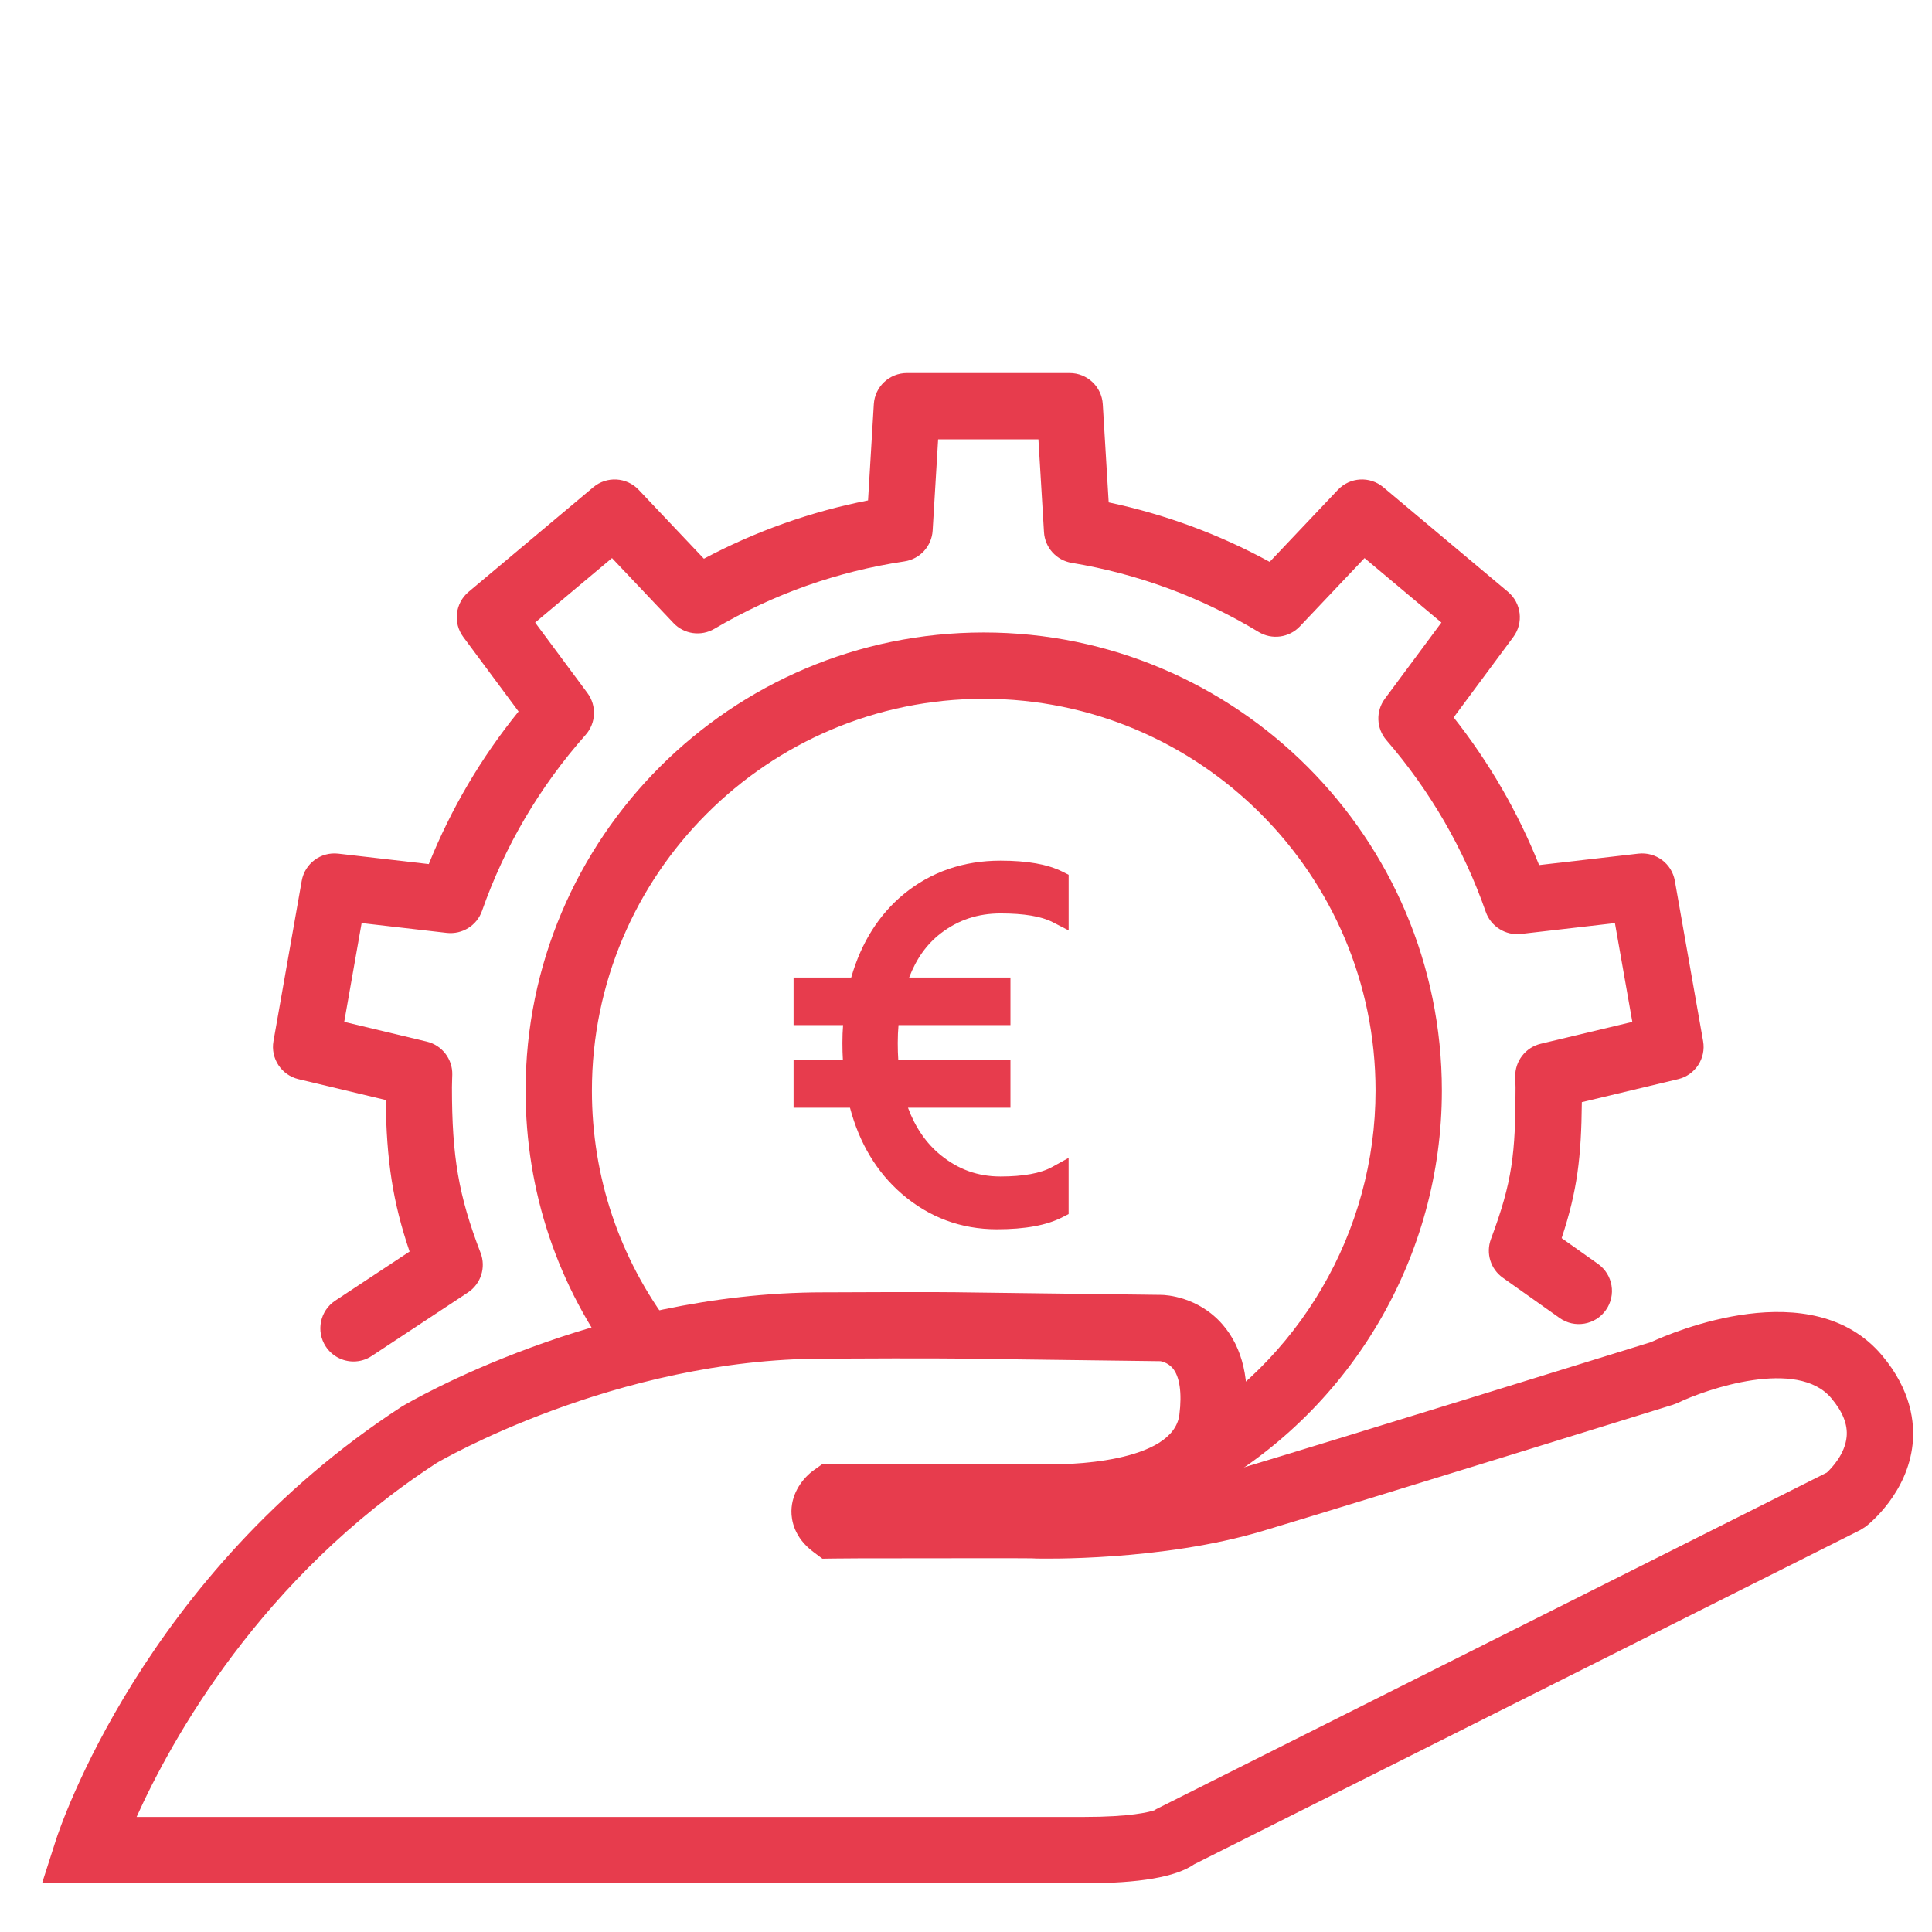
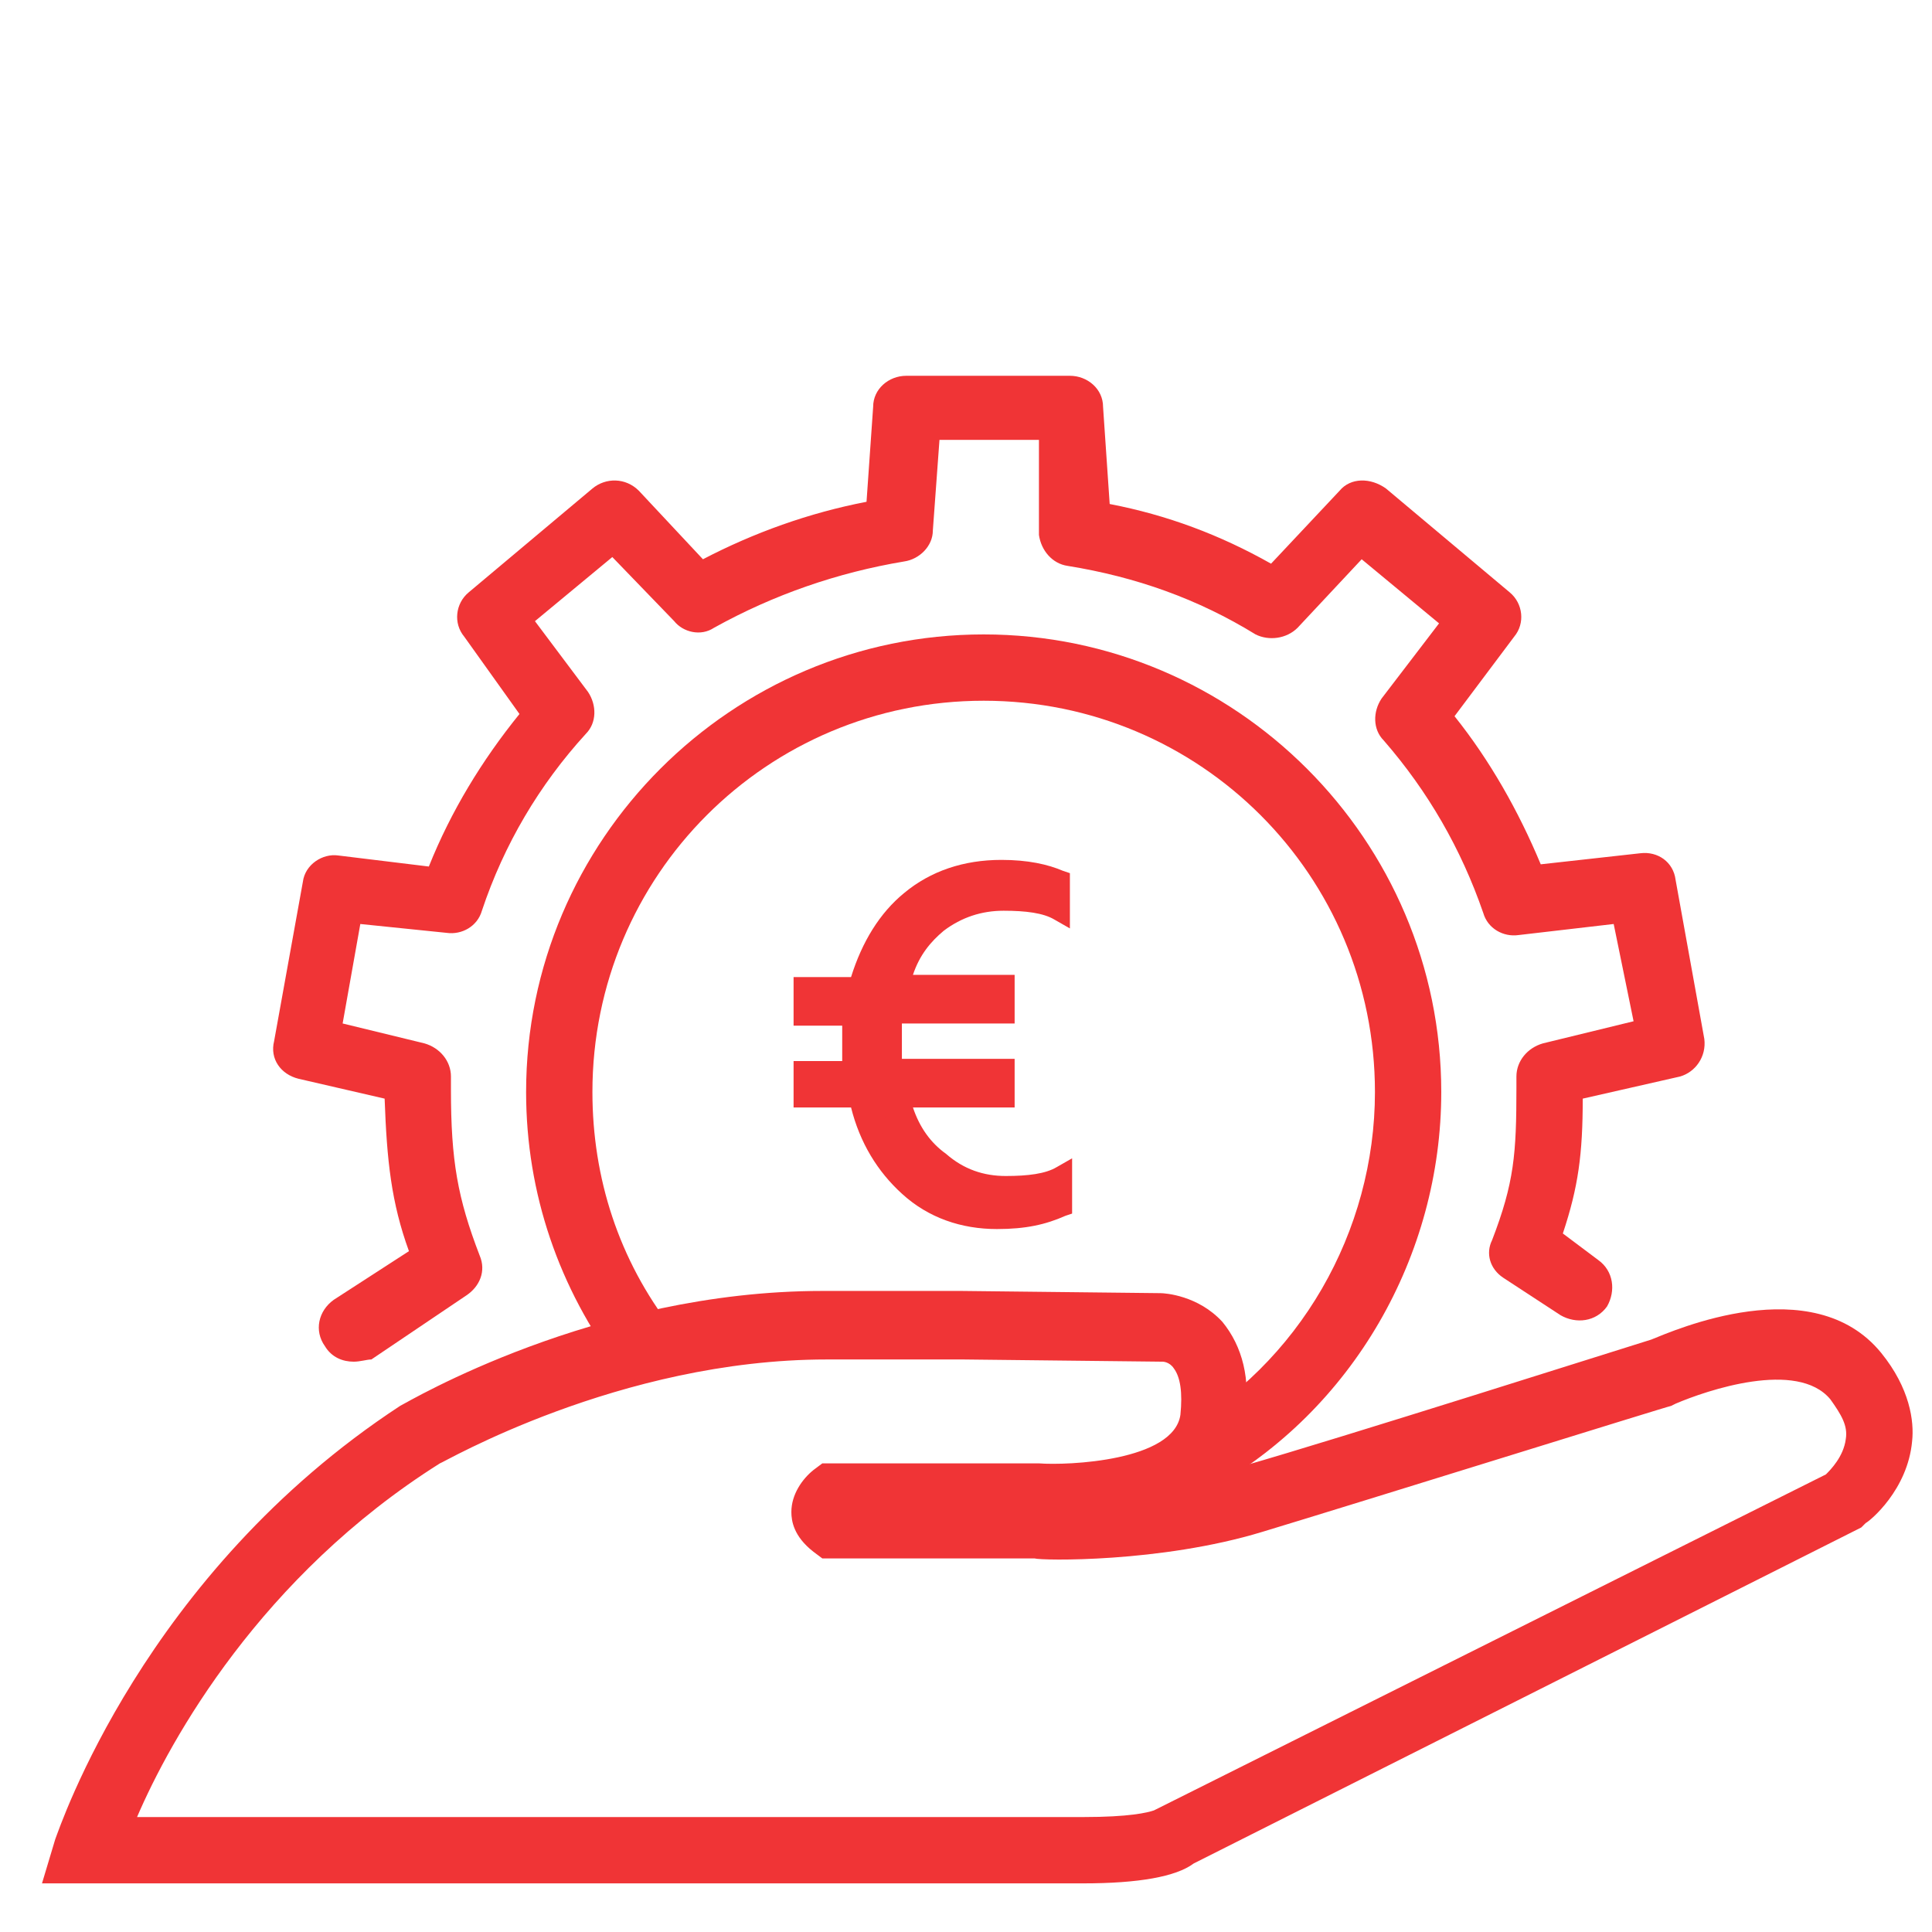
- <svg xmlns="http://www.w3.org/2000/svg" version="1.1" x="0px" y="0px" viewBox="0 0 87.383 87.383" enable-background="new 0 0 87.383 87.383" xml:space="preserve">
-   <g id="Calque_1">
+ <svg xmlns="http://www.w3.org/2000/svg" version="1.1" id="Calque_1" x="0px" y="0px" viewBox="0 0 87.4 87.4" style="enable-background:new 0 0 87.4 87.4;" xml:space="preserve">
+   <style type="text/css">
+ 	.st0{fill:#F03436;}
+ 	.st1{display:none;}
+ </style>
+   <g id="Calque_1_00000180333546912975616520000010550145701776638378_">
    <g>
      <g>
        <g>
-           <path fill="#E73C4D" d="M47.835,41.262c-0.579-0.298-1.437-0.447-2.573-0.447      c-1.136,0-2.138,0.333-3.008,0.998c-0.869,0.667-1.476,1.633-1.82,2.902h4.769v1.151h-5.005      c-0.063,0.392-0.094,0.826-0.094,1.304c0,0.478,0.023,0.904,0.07,1.281h5.029v1.151h-4.816      c0.344,1.3,0.959,2.31,1.844,3.031c0.884,0.721,1.891,1.08,3.019,1.08      c1.127,0,1.988-0.164,2.584-0.493v1.386c-0.642,0.329-1.558,0.493-2.749,0.493      c-1.504,0-2.828-0.493-3.971-1.48c-1.143-0.987-1.902-2.325-2.278-4.017h-2.444v-1.151h2.279      c-0.048-0.377-0.071-0.803-0.071-1.281c0-0.478,0.031-0.912,0.094-1.304h-2.302v-1.151h2.49      c0.407-1.66,1.178-2.956,2.314-3.889c1.136-0.931,2.487-1.398,4.053-1.398      c1.127,0,1.988,0.149,2.584,0.447V41.262z" />
+           <path class="st0" d="M47.8,41.3c-0.6-0.3-1.4-0.4-2.6-0.4c-1.1,0-2.1,0.3-3,1c-0.9,0.7-1.5,1.6-1.8,2.9h4.8v1.2h-5      c-0.1,0.4-0.1,0.8-0.1,1.3c0,0.5,0,0.9,0.1,1.3h5v1.2h-4.8c0.3,1.3,1,2.3,1.8,3c0.9,0.7,1.9,1.1,3,1.1c1.1,0,2-0.2,2.6-0.5v1.4      c-0.6,0.3-1.6,0.5-2.7,0.5c-1.5,0-2.8-0.5-4-1.5c-1.1-1-1.9-2.3-2.3-4h-2.4v-1.2h2.3c0-0.4-0.1-0.8-0.1-1.3s0-0.9,0.1-1.3h-2.3      v-1.2h2.5c0.4-1.7,1.2-3,2.3-3.9c1.1-0.9,2.5-1.4,4.1-1.4c1.1,0,2,0.1,2.6,0.4L47.8,41.3L47.8,41.3z" />
        </g>
        <g>
-           <path fill="#E73C4D" d="M45.087,55.599c-1.621,0-3.067-0.539-4.298-1.602      c-1.132-0.976-1.919-2.286-2.345-3.896H35.893v-2.151h2.231c-0.015-0.242-0.022-0.501-0.022-0.781      c0-0.286,0.01-0.552,0.03-0.804H35.893v-2.151h2.606c0.455-1.582,1.256-2.851,2.381-3.775      c1.224-1.003,2.693-1.512,4.37-1.512c1.218,0,2.136,0.164,2.808,0.5l0.276,0.139v2.515      l-0.729-0.375c-0.505-0.26-1.293-0.392-2.344-0.392c-1.032,0-1.916,0.293-2.704,0.895      c-0.638,0.49-1.111,1.15-1.438,2.005h4.583v2.151h-5.063c-0.022,0.249-0.034,0.518-0.034,0.804      c0,0.279,0.008,0.541,0.024,0.781h5.073v2.151h-4.635c0.332,0.894,0.827,1.613,1.479,2.143      c0.799,0.651,1.683,0.968,2.703,0.968c1.037,0,1.825-0.145,2.342-0.431l0.742-0.41v2.54      l-0.272,0.139C47.343,55.42,46.369,55.599,45.087,55.599z M36.893,49.102h2.346l0.087,0.392      c0.349,1.576,1.061,2.836,2.116,3.747c1.059,0.914,2.251,1.358,3.645,1.358      c0.94,0,1.694-0.107,2.248-0.318v-0.319c-0.568,0.168-1.258,0.251-2.084,0.251      c-1.242,0-2.364-0.401-3.335-1.192c-0.964-0.786-1.641-1.893-2.012-3.291l-0.166-0.628h4.966      v-0.151h-4.97l-0.055-0.438c-0.049-0.396-0.073-0.835-0.073-1.343      c0-0.515,0.033-0.968,0.101-1.384l0.067-0.42h4.93v-0.151h-4.924l0.172-0.631      c0.372-1.37,1.044-2.435,1.998-3.168c0.956-0.731,2.07-1.102,3.312-1.102      c0.827,0,1.512,0.075,2.072,0.227v-0.336c-0.511-0.184-1.21-0.277-2.084-0.277      c-1.459,0-2.682,0.42-3.735,1.285c-1.044,0.857-1.766,2.075-2.146,3.622l-0.094,0.38H36.893      v0.151h2.391l-0.095,0.58c-0.058,0.357-0.087,0.769-0.087,1.224c0,0.468,0.021,0.867,0.066,1.218      l0.071,0.563H36.893V49.102z" />
+           <path class="st0" d="M45.1,55.6c-1.6,0-3.1-0.5-4.3-1.6c-1.1-1-1.9-2.3-2.3-3.9h-2.6V48h2.2c0-0.2,0-0.5,0-0.8      c0-0.3,0-0.6,0-0.8h-2.2v-2.2h2.6c0.5-1.6,1.3-2.9,2.4-3.8c1.2-1,2.7-1.5,4.4-1.5c1.2,0,2.1,0.2,2.8,0.5l0.3,0.1v2.5l-0.7-0.4      c-0.5-0.3-1.3-0.4-2.3-0.4c-1,0-1.9,0.3-2.7,0.9c-0.6,0.5-1.1,1.1-1.4,2h4.6v2.2h-5.1c0,0.2,0,0.5,0,0.8c0,0.3,0,0.5,0,0.8h5.1      v2.2h-4.6c0.3,0.9,0.8,1.6,1.5,2.1c0.8,0.7,1.7,1,2.7,1c1,0,1.8-0.1,2.3-0.4l0.7-0.4v2.5l-0.3,0.1      C47.3,55.4,46.4,55.6,45.1,55.6z M36.9,49.1h2.3l0.1,0.4c0.3,1.6,1.1,2.8,2.1,3.7c1.1,0.9,2.3,1.4,3.6,1.4      c0.9,0,1.7-0.1,2.2-0.3V54c-0.6,0.2-1.3,0.3-2.1,0.3c-1.2,0-2.4-0.4-3.3-1.2c-1-0.8-1.6-1.9-2-3.3l-0.2-0.6h5V49h-5l-0.1-0.4      c0-0.4-0.1-0.8-0.1-1.3c0-0.5,0-1,0.1-1.4l0.1-0.4h4.9v-0.2h-4.9l0.2-0.6c0.4-1.4,1-2.4,2-3.2c1-0.7,2.1-1.1,3.3-1.1      c0.8,0,1.5,0.1,2.1,0.2v-0.3c-0.5-0.2-1.2-0.3-2.1-0.3c-1.5,0-2.7,0.4-3.7,1.3c-1,0.9-1.8,2.1-2.1,3.6l-0.1,0.4h-2.4v0.2h2.4      l-0.1,0.6c-0.1,0.4-0.1,0.8-0.1,1.2c0,0.5,0,0.9,0.1,1.2l0.1,0.6h-2.3V49.1z" />
        </g>
      </g>
    </g>
    <g>
      <g>
-         <path fill="#E73C4D" d="M49.034,85.179H1.902l0.628-1.958C2.686,82.734,6.488,71.21,18.169,63.621     c0.406-0.243,8.831-5.169,19.071-5.169c0.027,0,0.053,0,0.08,0     c5.057-0.026,6.161-0.001,6.207,0l9.011,0.115c0.176,0.003,1.658,0.069,2.761,1.344     c0.914,1.056,1.257,2.551,1.02,4.446c-0.112,0.896-0.448,1.64-0.94,2.252     c0.299-0.074,0.595-0.155,0.885-0.242c4.152-1.246,17.138-5.269,18.413-5.664     c0.954-0.441,7.279-3.16,10.446,0.601l0,0c1.326,1.575,1.483,3.052,1.383,4.013     c-0.232,2.202-1.925,3.577-2.117,3.727l-0.248,0.157L54.013,84.32     C53.18,84.897,51.542,85.179,49.034,85.179z M6.178,82.179h42.855c2.082,0,2.94-0.217,3.214-0.311     l0.026-0.031l30.354-15.234c0.221-0.207,0.82-0.834,0.895-1.616     c0.054-0.558-0.174-1.131-0.695-1.75c-1.531-1.82-5.638-0.416-6.953,0.219L75.664,63.537     c-0.142,0.044-14.18,4.395-18.538,5.703c-4.577,1.375-10.043,1.258-10.272,1.25     c-0.056-0.023-3.507-0.009-6.209-0.009c-1.354,0-2.509,0.002-2.934,0.01l-0.514,0.008     l-0.411-0.308c-0.873-0.654-0.995-1.44-0.99-1.85c0.011-0.839,0.534-1.507,1.021-1.853     l0.39-0.278l9.784,0.003c1.272,0.08,6.079-0.051,6.352-2.23     c0.123-0.986,0.013-1.736-0.312-2.11c-0.221-0.255-0.538-0.307-0.541-0.307l-9.019-0.115     c-0.027-0.001-1.167-0.027-6.146,0c-0.023,0-0.048,0-0.071,0c-9.439,0-17.422,4.67-17.501,4.717     C11.79,71.343,7.744,78.703,6.178,82.179z" />
+         <path class="st0" d="M49,85.2H1.9l0.6-2c0.2-0.5,4-12,15.6-19.6c0.4-0.2,8.8-5.2,19.1-5.2c0,0,0.1,0,0.1,0c5.1,0,6.2,0,6.2,0     l9,0.1c0.2,0,1.7,0.1,2.8,1.3c0.9,1.1,1.3,2.6,1,4.4c-0.1,0.9-0.4,1.6-0.9,2.3c0.3-0.1,0.6-0.2,0.9-0.2     c4.2-1.2,17.1-5.3,18.4-5.7c1-0.4,7.3-3.2,10.4,0.6l0,0c1.3,1.6,1.5,3.1,1.4,4c-0.2,2.2-1.9,3.6-2.1,3.7l-0.2,0.2L54,84.3     C53.2,84.9,51.5,85.2,49,85.2z M6.2,82.2H49c2.1,0,2.9-0.2,3.2-0.3l0,0l30.4-15.2c0.2-0.2,0.8-0.8,0.9-1.6     c0.1-0.6-0.2-1.1-0.7-1.8c-1.5-1.8-5.6-0.4-7,0.2l-0.2,0.1c-0.1,0-14.2,4.4-18.5,5.7c-4.6,1.4-10,1.3-10.3,1.2     c-0.1,0-3.5,0-6.2,0c-1.4,0-2.5,0-2.9,0l-0.5,0l-0.4-0.3c-0.9-0.7-1-1.4-1-1.8c0-0.8,0.5-1.5,1-1.9l0.4-0.3l9.8,0     c1.3,0.1,6.1-0.1,6.4-2.2c0.1-1,0-1.7-0.3-2.1c-0.2-0.3-0.5-0.3-0.5-0.3l-9-0.1c0,0-1.2,0-6.1,0c0,0,0,0-0.1,0     c-9.4,0-17.4,4.7-17.5,4.7C11.8,71.3,7.7,78.7,6.2,82.2z" />
      </g>
    </g>
    <g>
      <g>
-         <path fill="#E73C4D" d="M15.99,61.579c-0.486,0-0.964-0.237-1.253-0.673     c-0.456-0.691-0.266-1.622,0.426-2.079l3.362-2.22c-0.759-2.238-1.046-4.11-1.08-6.855     l-3.947-0.943c-0.771-0.185-1.267-0.938-1.129-1.719l1.278-7.25     c0.138-0.782,0.857-1.319,1.649-1.23l4.098,0.472c1.003-2.494,2.363-4.807,4.06-6.902l-2.5-3.37     c-0.473-0.637-0.367-1.533,0.241-2.042l5.64-4.732c0.607-0.509,1.507-0.459,2.053,0.118     l2.949,3.116c2.343-1.245,4.83-2.128,7.424-2.637l0.261-4.35     c0.047-0.792,0.703-1.41,1.497-1.41h7.362c0.794,0,1.45,0.618,1.497,1.41l0.267,4.439     c2.556,0.541,4.996,1.443,7.282,2.69l3.085-3.258c0.547-0.577,1.446-0.627,2.053-0.118     l5.64,4.732c0.608,0.51,0.714,1.405,0.241,2.042l-2.698,3.638     c1.608,2.039,2.903,4.277,3.864,6.679l4.491-0.517c0.792-0.088,1.512,0.448,1.649,1.23l1.278,7.25     c0.138,0.781-0.357,1.535-1.129,1.719l-4.356,1.041c-0.024,2.482-0.202,4.003-0.913,6.15     l1.643,1.165c0.676,0.479,0.836,1.416,0.356,2.091c-0.479,0.676-1.418,0.834-2.091,0.356     L67.972,57.792c-0.556-0.394-0.776-1.111-0.538-1.749c0.967-2.588,1.113-3.855,1.113-6.866     l-0.014-0.474c-0.016-0.707,0.464-1.329,1.151-1.494l4.145-0.99l-0.787-4.467l-4.253,0.49     c-0.684,0.08-1.357-0.333-1.588-0.996c-0.997-2.854-2.509-5.468-4.495-7.769     c-0.458-0.531-0.487-1.31-0.069-1.874l2.557-3.446l-3.476-2.916l-2.926,3.09     c-0.485,0.512-1.264,0.617-1.865,0.252c-2.601-1.573-5.445-2.625-8.457-3.126     c-0.69-0.115-1.209-0.691-1.251-1.39l-0.252-4.195h-4.536l-0.248,4.125     c-0.042,0.708-0.574,1.289-1.275,1.394c-3.041,0.455-5.933,1.48-8.597,3.049     c-0.603,0.354-1.371,0.246-1.85-0.261l-2.781-2.938l-3.476,2.916l2.367,3.19     c0.422,0.57,0.388,1.357-0.082,1.888c-2.077,2.345-3.655,5.025-4.689,7.967     c-0.232,0.661-0.893,1.068-1.587,0.993l-3.857-0.444l-0.787,4.467l3.736,0.893     c0.688,0.165,1.168,0.788,1.151,1.495l-0.007,0.215c-0.004,0.119-0.008,0.236-0.008,0.355     c0,3.156,0.303,4.907,1.296,7.493c0.252,0.657,0.014,1.401-0.574,1.79l-4.349,2.871     C16.561,61.499,16.274,61.579,15.99,61.579z" />
+         <path class="st0" d="M16,61.6c-0.5,0-1-0.2-1.3-0.7c-0.5-0.7-0.3-1.6,0.4-2.1l3.4-2.2c-0.8-2.2-1-4.1-1.1-6.9l-3.9-0.9     c-0.8-0.2-1.3-0.9-1.1-1.7l1.3-7.2c0.1-0.8,0.9-1.3,1.6-1.2l4.1,0.5c1-2.5,2.4-4.8,4.1-6.9L21,28.8c-0.5-0.6-0.4-1.5,0.2-2     l5.6-4.7c0.6-0.5,1.5-0.5,2.1,0.1l2.9,3.1c2.3-1.2,4.8-2.1,7.4-2.6l0.3-4.3c0-0.8,0.7-1.4,1.5-1.4h7.4c0.8,0,1.5,0.6,1.5,1.4     l0.3,4.4c2.6,0.5,5,1.4,7.3,2.7l3.1-3.3c0.5-0.6,1.4-0.6,2.1-0.1l5.6,4.7c0.6,0.5,0.7,1.4,0.2,2l-2.7,3.6c1.6,2,2.9,4.3,3.9,6.7     l4.5-0.5c0.8-0.1,1.5,0.4,1.6,1.2l1.3,7.2c0.1,0.8-0.4,1.5-1.1,1.7l-4.4,1c0,2.5-0.2,4-0.9,6.1l1.6,1.2c0.7,0.5,0.8,1.4,0.4,2.1     c-0.5,0.7-1.4,0.8-2.1,0.4L68,57.8c-0.6-0.4-0.8-1.1-0.5-1.7c1-2.6,1.1-3.9,1.1-6.9l0-0.5c0-0.7,0.5-1.3,1.2-1.5l4.1-1L73,41.8     l-4.3,0.5c-0.7,0.1-1.4-0.3-1.6-1c-1-2.9-2.5-5.5-4.5-7.8c-0.5-0.5-0.5-1.3-0.1-1.9l2.6-3.4l-3.5-2.9l-2.9,3.1     c-0.5,0.5-1.3,0.6-1.9,0.3c-2.6-1.6-5.4-2.6-8.5-3.1c-0.7-0.1-1.2-0.7-1.3-1.4L47,19.9h-4.5L42.2,24c0,0.7-0.6,1.3-1.3,1.4     c-3,0.5-5.9,1.5-8.6,3c-0.6,0.4-1.4,0.2-1.8-0.3l-2.8-2.9l-3.5,2.9l2.4,3.2c0.4,0.6,0.4,1.4-0.1,1.9c-2.1,2.3-3.7,5-4.7,8     c-0.2,0.7-0.9,1.1-1.6,1l-3.9-0.4l-0.8,4.5l3.7,0.9c0.7,0.2,1.2,0.8,1.2,1.5l0,0.2c0,0.1,0,0.2,0,0.4c0,3.2,0.3,4.9,1.3,7.5     c0.3,0.7,0,1.4-0.6,1.8l-4.3,2.9C16.6,61.5,16.3,61.6,16,61.6z" />
      </g>
    </g>
    <g>
      <g>
        <g>
-           <path fill="#E73C4D" d="M53.949,67.56c-0.522,0-1.03-0.274-1.307-0.761      c-0.408-0.721-0.154-1.636,0.566-2.044c5.556-3.146,9.007-9.057,9.007-15.428      c0-9.771-7.949-17.721-17.721-17.721s-17.722,7.95-17.722,17.721c0,3.893,1.24,7.589,3.587,10.687      c0.501,0.661,0.371,1.601-0.29,2.102c-0.66,0.499-1.601,0.371-2.101-0.29      c-2.745-3.624-4.196-7.946-4.196-12.499c0-11.425,9.296-20.721,20.722-20.721      s20.721,9.295,20.721,20.721c0,7.45-4.034,14.362-10.528,18.039      C54.454,67.497,54.2,67.56,53.949,67.56z" />
+           <path class="st0" d="M53.9,67.6c-0.5,0-1-0.3-1.3-0.8c-0.4-0.7-0.2-1.6,0.6-2c5.6-3.1,9-9.1,9-15.4c0-9.8-7.9-17.7-17.7-17.7      s-17.7,7.9-17.7,17.7c0,3.9,1.2,7.6,3.6,10.7c0.5,0.7,0.4,1.6-0.3,2.1c-0.7,0.5-1.6,0.4-2.1-0.3c-2.7-3.6-4.2-7.9-4.2-12.5      c0-11.4,9.3-20.7,20.7-20.7s20.7,9.3,20.7,20.7c0,7.4-4,14.4-10.5,18C54.5,67.5,54.2,67.6,53.9,67.6z" />
        </g>
      </g>
    </g>
  </g>
-   <g id="grille_page_entiere" display="none">
+   <g id="grille_page_entiere" class="st1">
</g>
  <g id="grille">
</g>
</svg>
